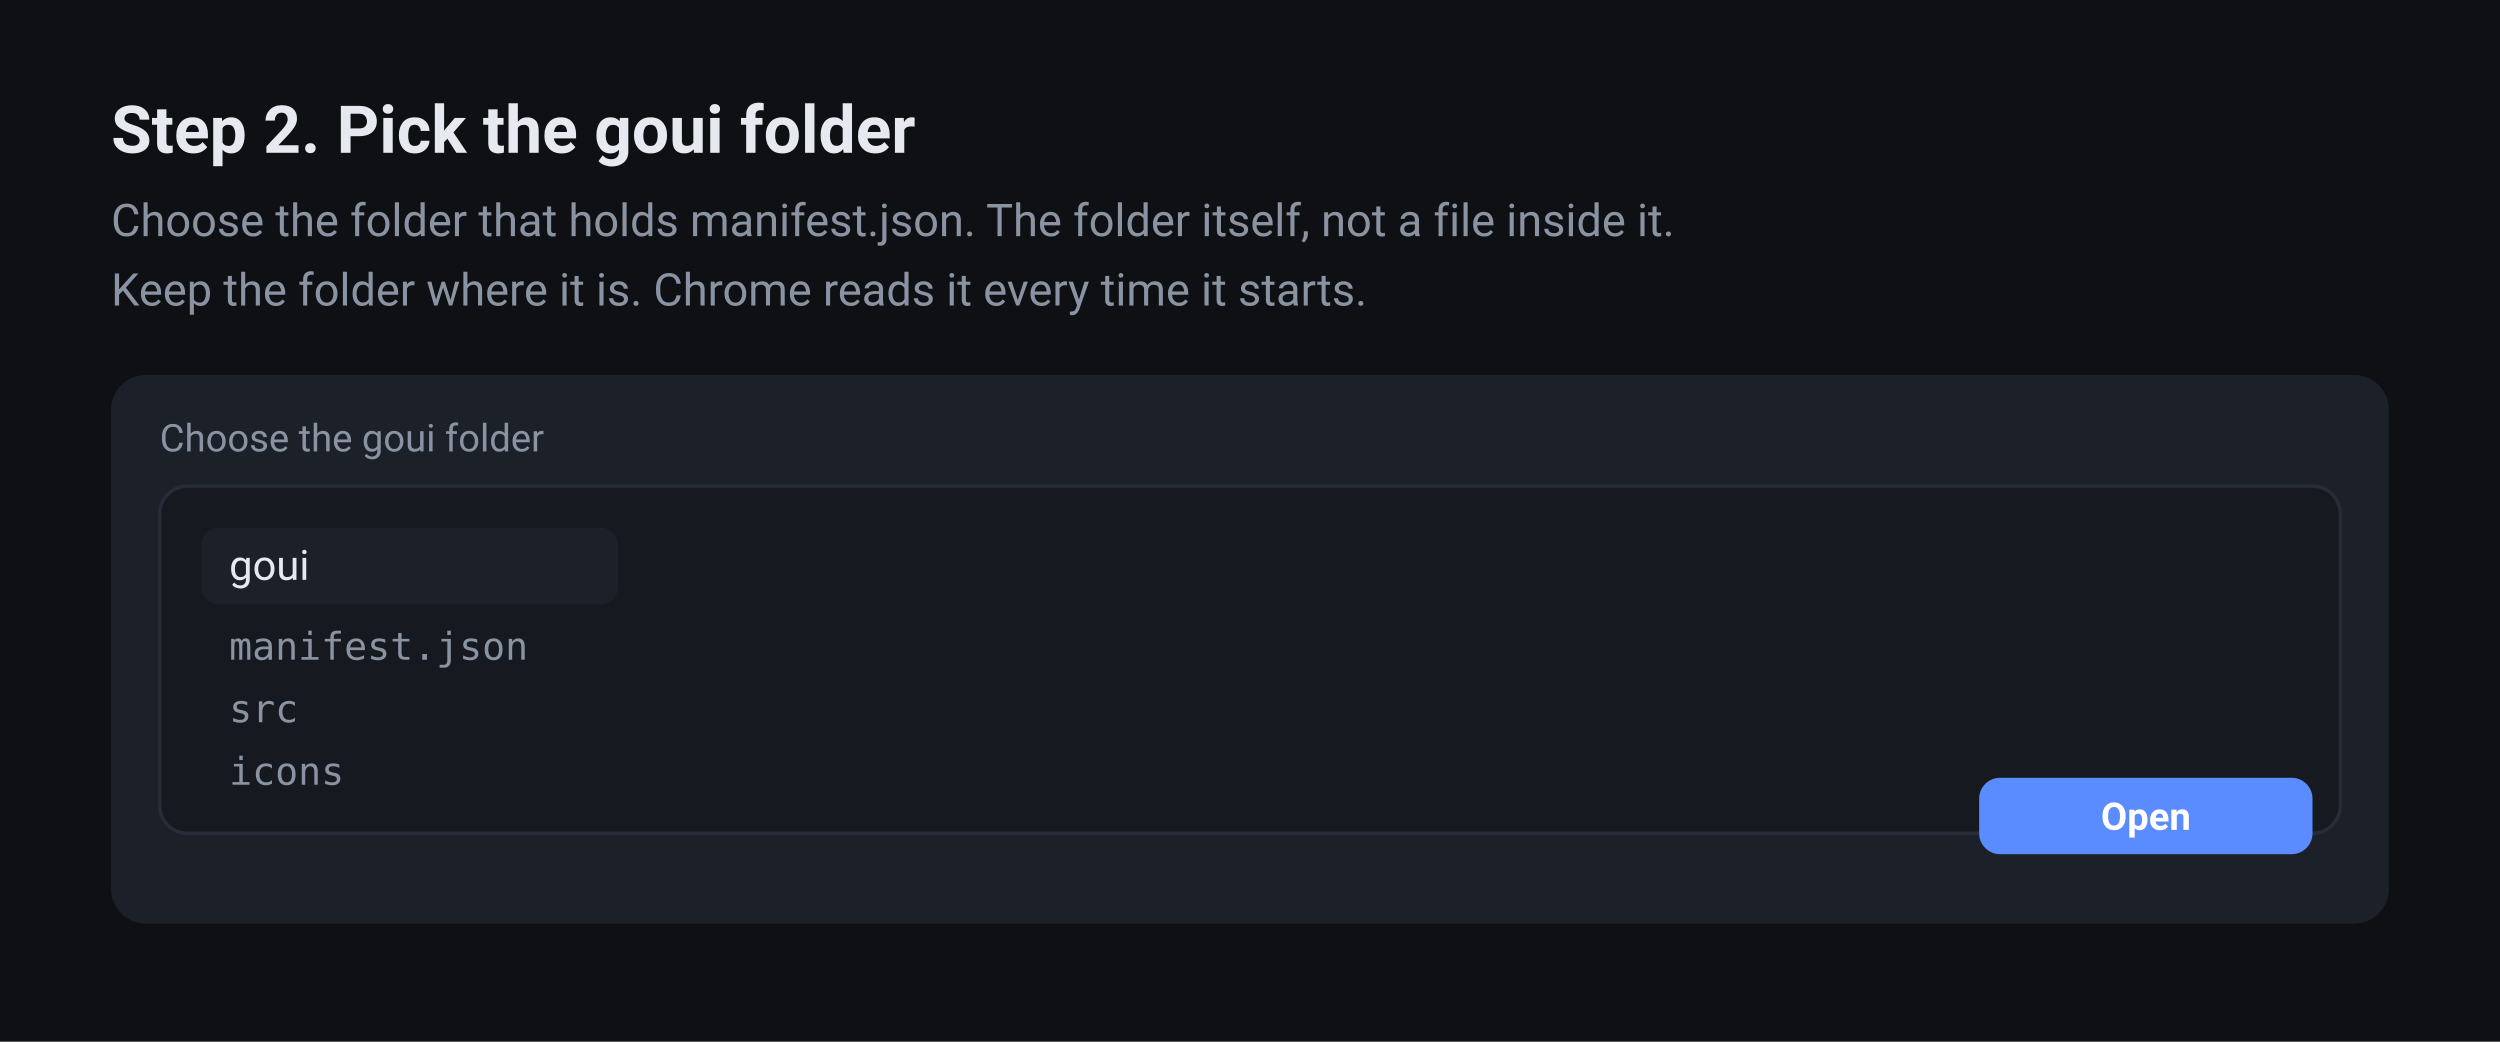
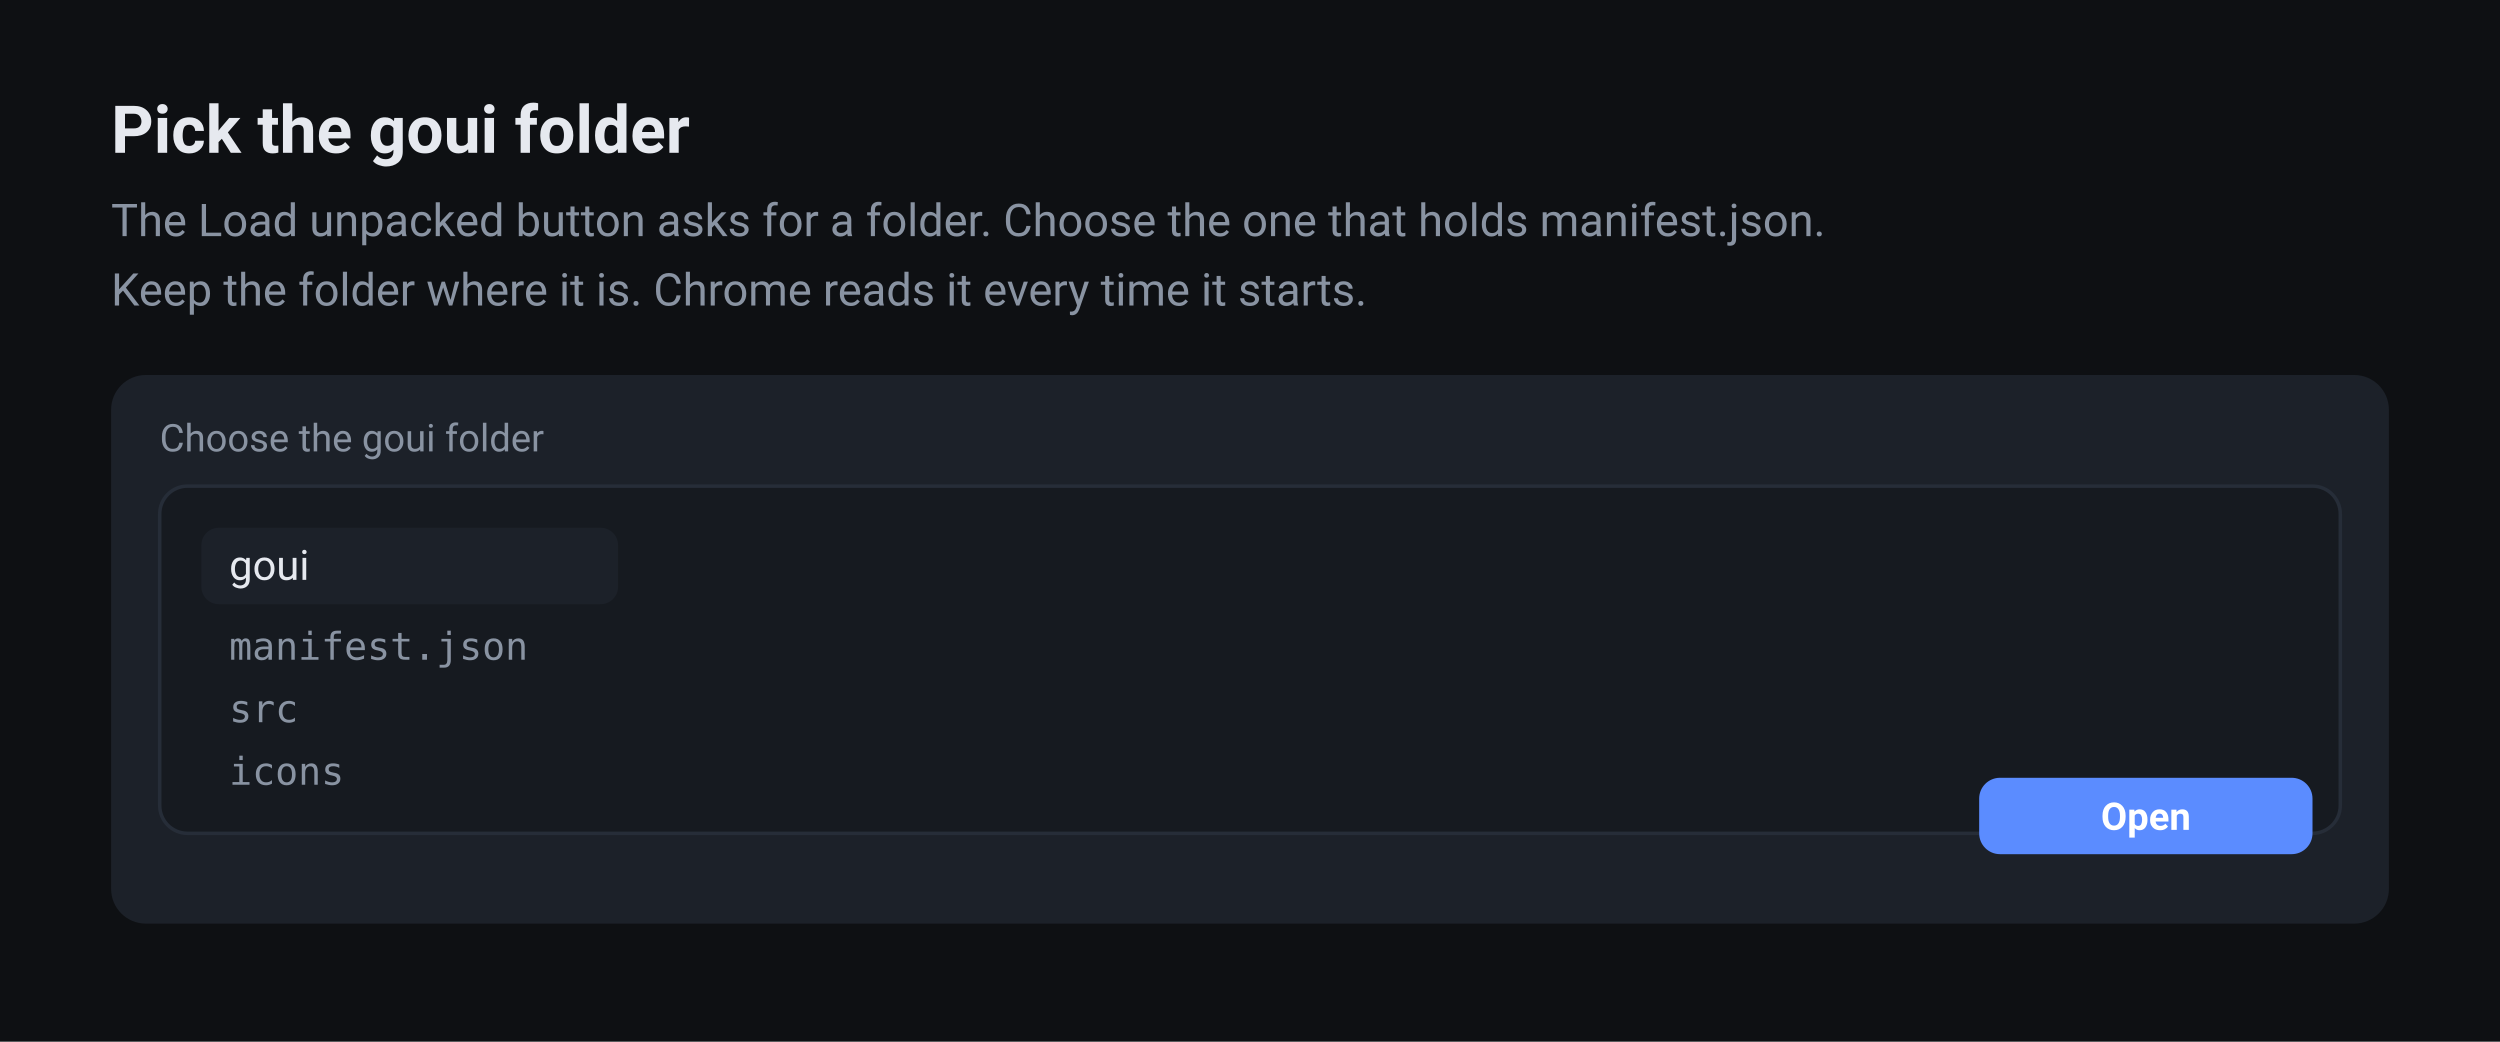
<svg xmlns="http://www.w3.org/2000/svg" width="720" height="300" viewBox="0 0 720 300" role="img">
  <defs>
    <linearGradient id="tile" x1="0" y1="0" x2="0" y2="1">
      <stop offset="0" stop-color="#4a7ae0" />
      <stop offset="1" stop-color="#8f52d8" />
    </linearGradient>
    <clipPath id="boxClip">
      <rect x="0" y="0" width="176" height="92" rx="12" />
    </clipPath>
  </defs>
  <rect x="0" y="0" width="720" height="300" rx="0" fill="#0e1013" />
-   <text x="32" y="44" font-family="Roboto, -apple-system, BlinkMacSystemFont, 'Segoe UI', sans-serif" font-size="19" font-weight="700" fill="#e6e9ef" text-anchor="start">Step 2. Pick the goui folder</text>
-   <text x="32" y="68" font-family="-apple-system, BlinkMacSystemFont, 'Segoe UI', Roboto, sans-serif" font-size="13" font-weight="400" fill="#8993a2" text-anchor="start">Choose the folder that holds manifest.json. The folder itself, not a file inside it.</text>
+   <text x="32" y="44" font-family="Roboto, -apple-system, BlinkMacSystemFont, 'Segoe UI', sans-serif" font-size="19" font-weight="700" fill="#e6e9ef" text-anchor="start">Pick the goui folder</text>
+   <text x="32" y="68" font-family="-apple-system, BlinkMacSystemFont, 'Segoe UI', Roboto, sans-serif" font-size="13" font-weight="400" fill="#8993a2" text-anchor="start">The Load unpacked button asks for a folder. Choose the one that holds manifest.json.</text>
  <text x="32" y="88" font-family="-apple-system, BlinkMacSystemFont, 'Segoe UI', Roboto, sans-serif" font-size="13" font-weight="400" fill="#8993a2" text-anchor="start">Keep the folder where it is. Chrome reads it every time it starts.</text>
  <rect x="32" y="108" width="656" height="158" rx="10" fill="#1c2129" />
  <text x="46" y="130" font-family="-apple-system, BlinkMacSystemFont, 'Segoe UI', Roboto, sans-serif" font-size="11" font-weight="400" fill="#8993a2" text-anchor="start">Choose the goui folder</text>
  <rect x="46" y="140" width="628" height="100" rx="8" fill="#161a20" stroke="#262d38" stroke-width="1" />
  <rect x="58" y="152" width="120" height="22" rx="5" fill="#1c2129" />
  <text x="66" y="167" font-family="-apple-system, BlinkMacSystemFont, 'Segoe UI', Roboto, sans-serif" font-size="12" font-weight="400" fill="#e6e9ef" text-anchor="start">goui</text>
  <text x="66" y="190" font-family="'SF Mono', Menlo, Consolas, monospace" font-size="11" font-weight="400" fill="#8993a2" text-anchor="start">manifest.json</text>
  <text x="66" y="208" font-family="'SF Mono', Menlo, Consolas, monospace" font-size="11" font-weight="400" fill="#8993a2" text-anchor="start">src</text>
  <text x="66" y="226" font-family="'SF Mono', Menlo, Consolas, monospace" font-size="11" font-weight="400" fill="#8993a2" text-anchor="start">icons</text>
  <rect x="570" y="224" width="96" height="22" rx="6" fill="#5b8cff" />
  <text x="618" y="239" font-family="-apple-system, BlinkMacSystemFont, 'Segoe UI', Roboto, sans-serif" font-size="11" font-weight="700" fill="#ffffff" text-anchor="middle">Open</text>
</svg>
